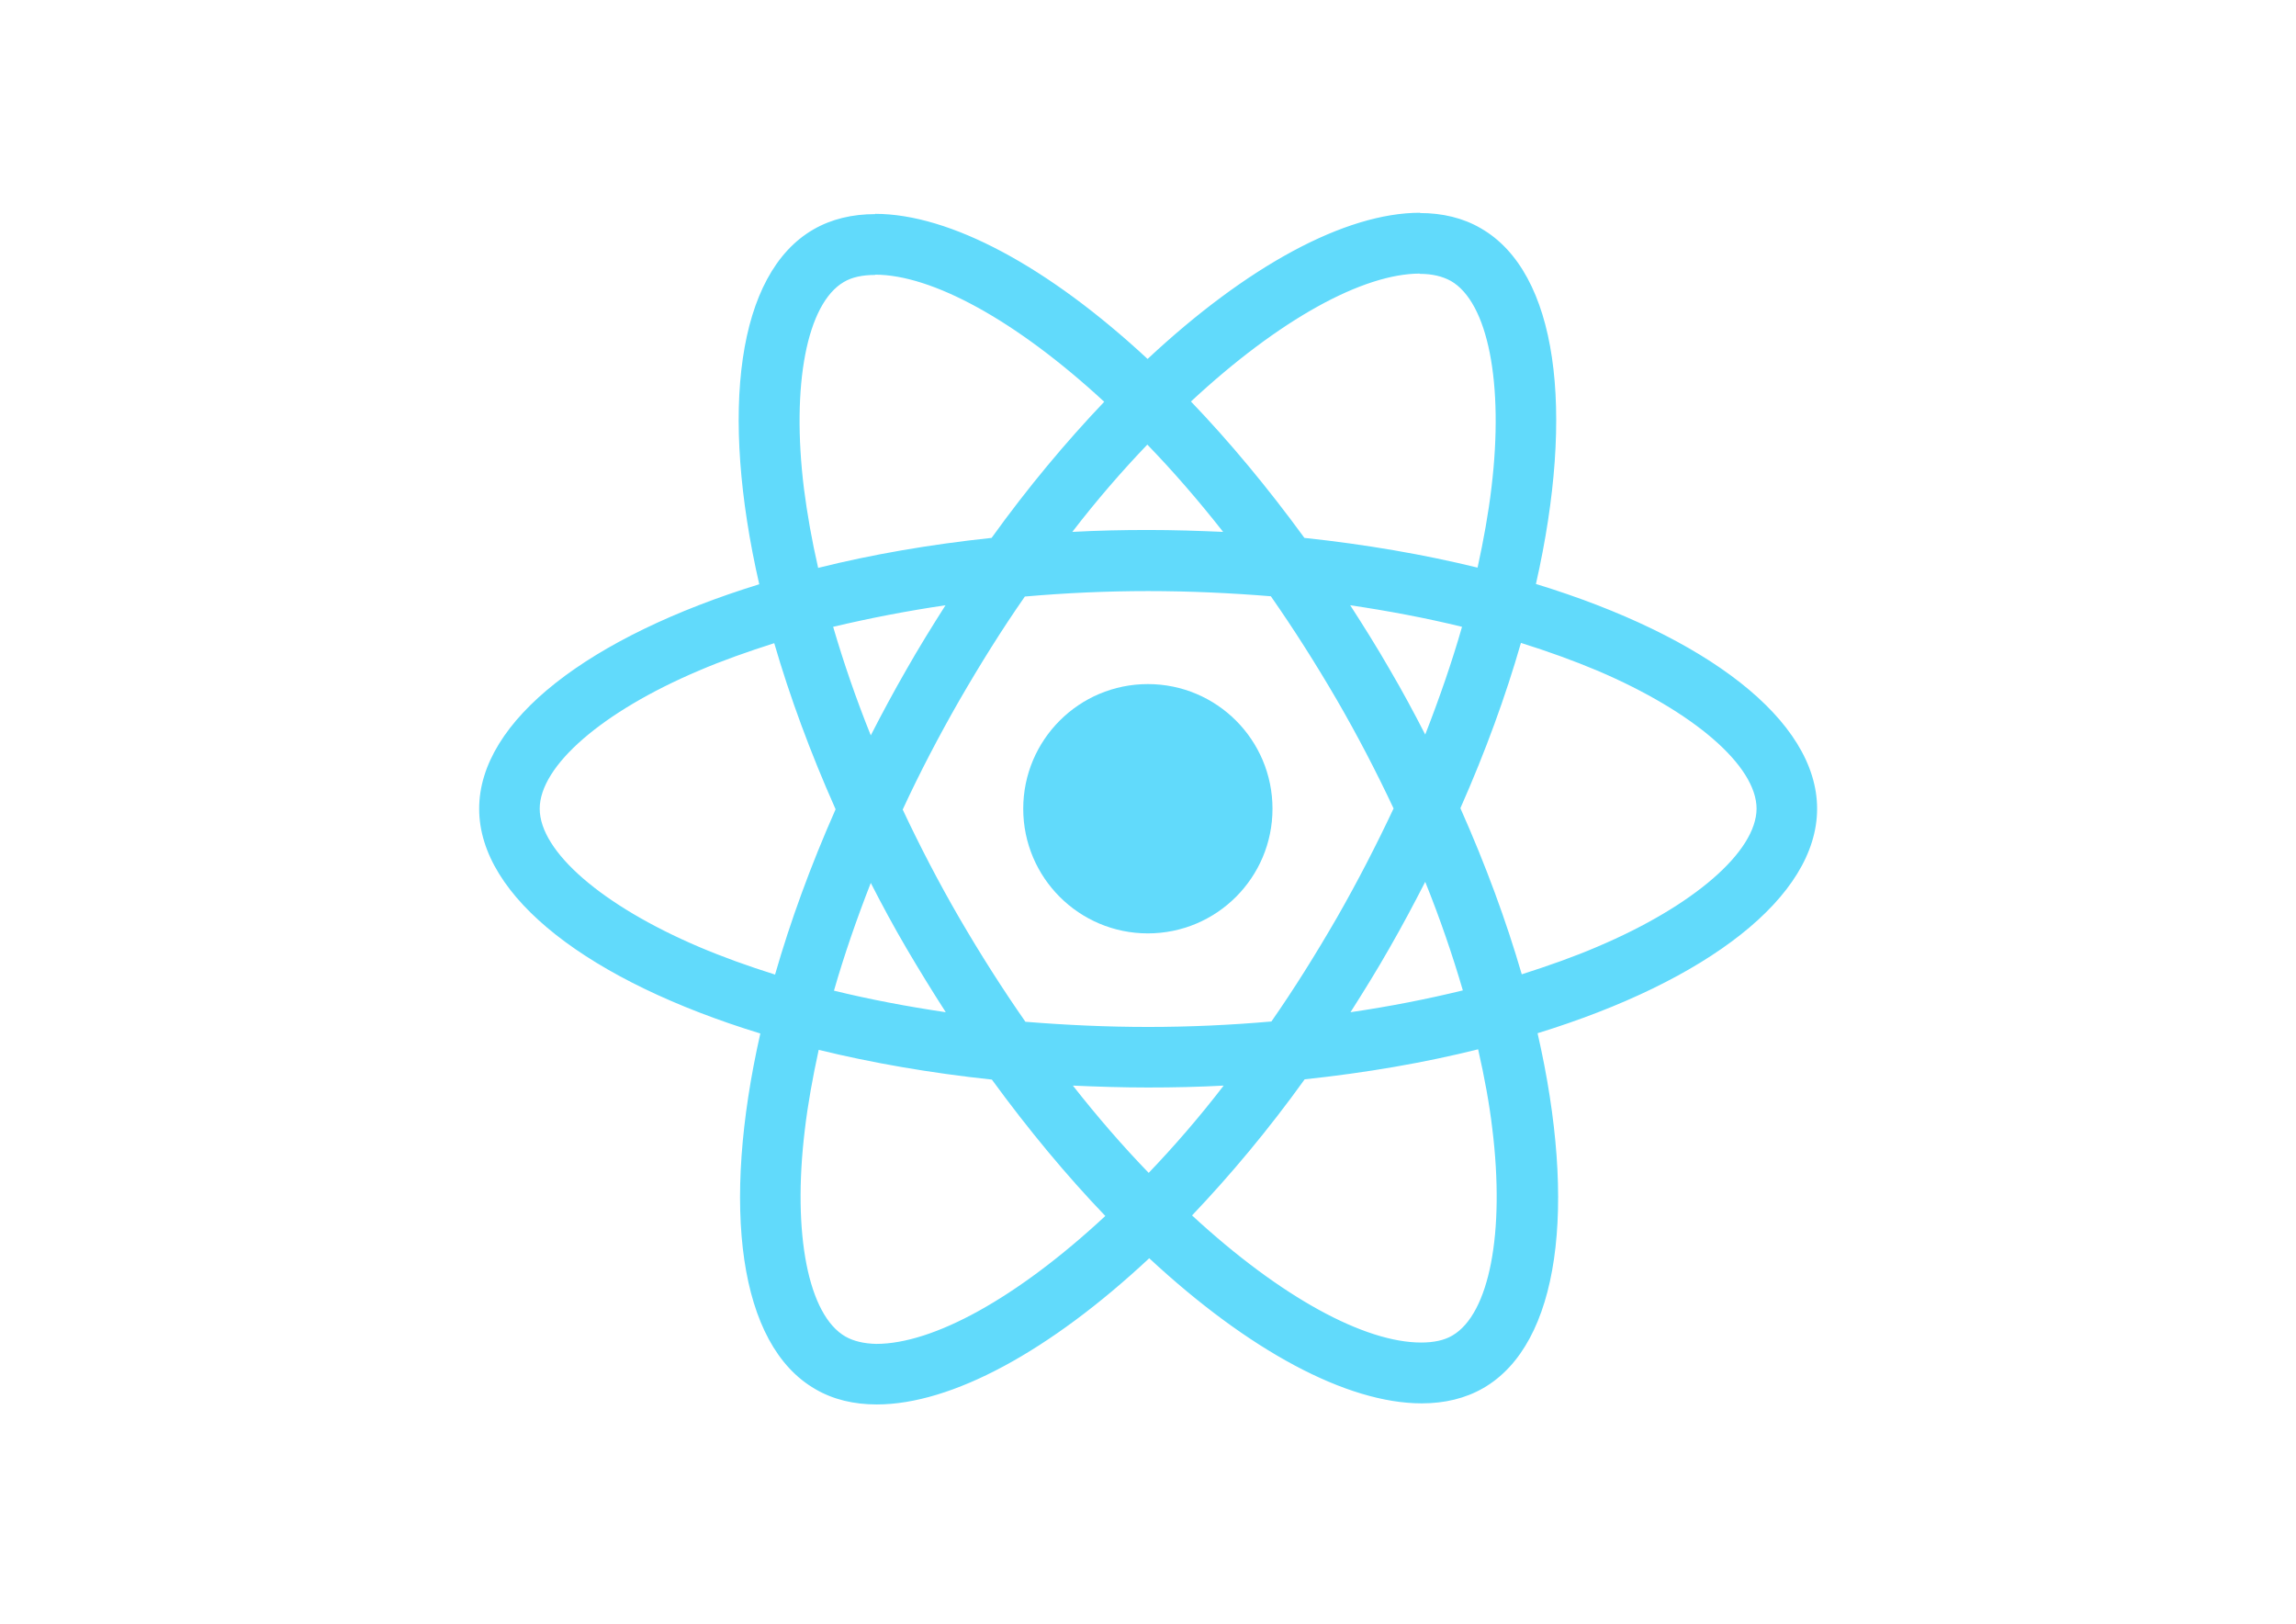
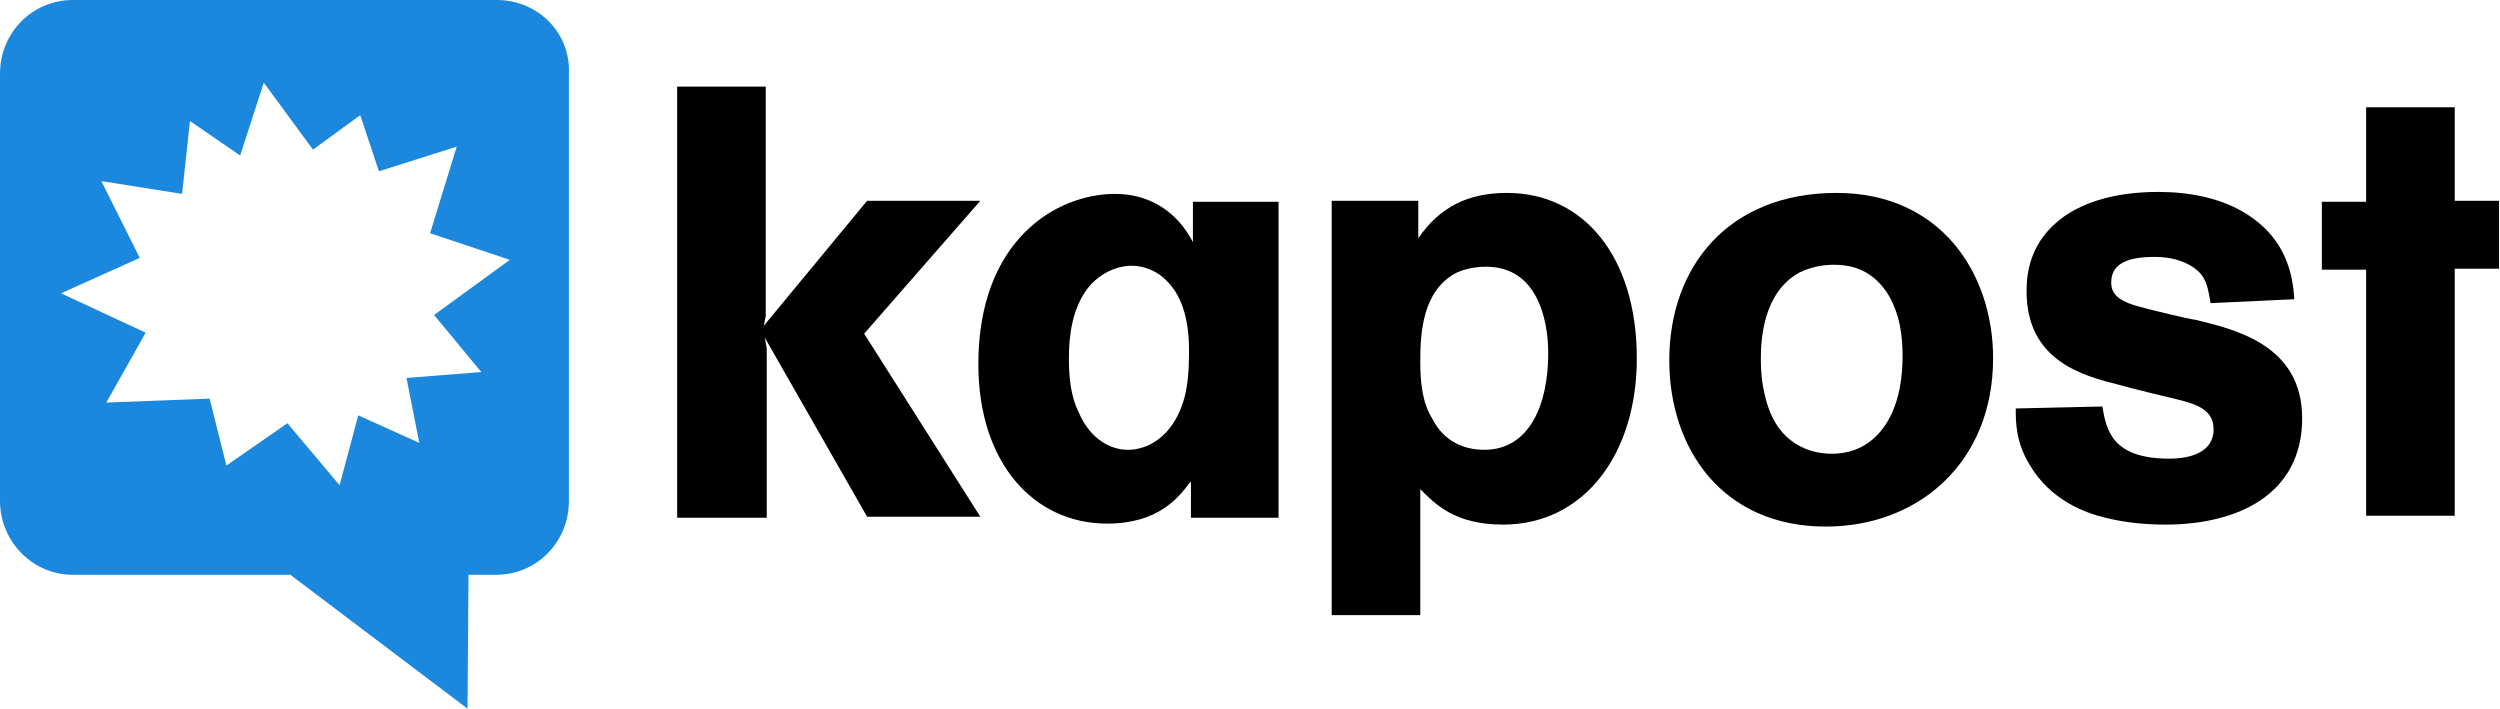
- <svg xmlns="http://www.w3.org/2000/svg" viewBox="0 0 841.9 595.3">
-   <g fill="#61DAFB">
-     <path d="M666.3 296.5c0-32.5-40.7-63.3-103.1-82.4 14.4-63.6 8-114.2-20.2-130.4-6.5-3.8-14.1-5.6-22.4-5.6v22.3c4.6 0 8.3.9 11.4 2.6 13.6 7.8 19.5 37.5 14.9 75.7-1.1 9.4-2.9 19.3-5.1 29.4-19.6-4.8-41-8.5-63.5-10.9-13.5-18.5-27.5-35.3-41.6-50 32.6-30.3 63.2-46.9 84-46.9V78c-27.5 0-63.5 19.6-99.9 53.6-36.4-33.8-72.4-53.2-99.9-53.2v22.3c20.7 0 51.4 16.5 84 46.6-14 14.7-28 31.4-41.3 49.9-22.6 2.4-44 6.1-63.6 11-2.3-10-4-19.7-5.2-29-4.7-38.2 1.1-67.9 14.6-75.8 3-1.8 6.9-2.6 11.5-2.6V78.5c-8.4 0-16 1.8-22.6 5.6-28.1 16.2-34.4 66.7-19.9 130.1-62.2 19.2-102.7 49.9-102.7 82.3 0 32.5 40.7 63.3 103.1 82.4-14.4 63.6-8 114.2 20.2 130.4 6.5 3.8 14.1 5.6 22.5 5.6 27.5 0 63.5-19.6 99.9-53.6 36.4 33.8 72.4 53.2 99.9 53.2 8.4 0 16-1.8 22.6-5.6 28.1-16.2 34.4-66.7 19.9-130.1 62-19.1 102.5-49.9 102.5-82.3zm-130.2-66.7c-3.7 12.9-8.3 26.2-13.5 39.5-4.1-8-8.4-16-13.1-24-4.6-8-9.5-15.8-14.4-23.4 14.2 2.1 27.9 4.7 41 7.9zm-45.8 106.5c-7.8 13.5-15.8 26.3-24.1 38.2-14.9 1.3-30 2-45.2 2-15.1 0-30.2-.7-45-1.9-8.3-11.9-16.4-24.6-24.2-38-7.6-13.1-14.5-26.4-20.8-39.8 6.2-13.4 13.2-26.8 20.7-39.9 7.8-13.5 15.8-26.3 24.1-38.2 14.9-1.3 30-2 45.2-2 15.1 0 30.2.7 45 1.9 8.3 11.9 16.4 24.6 24.2 38 7.6 13.1 14.5 26.4 20.8 39.8-6.3 13.4-13.2 26.8-20.7 39.9zm32.3-13c5.4 13.4 10 26.8 13.8 39.8-13.1 3.2-26.9 5.9-41.2 8 4.9-7.7 9.8-15.6 14.4-23.7 4.6-8 8.9-16.1 13-24.1zM421.2 430c-9.3-9.6-18.6-20.3-27.8-32 9 .4 18.2.7 27.5.7 9.4 0 18.7-.2 27.8-.7-9 11.7-18.3 22.4-27.5 32zm-74.4-58.9c-14.2-2.1-27.9-4.7-41-7.9 3.7-12.9 8.3-26.2 13.5-39.5 4.1 8 8.4 16 13.1 24 4.7 8 9.5 15.8 14.4 23.4zM420.7 163c9.3 9.6 18.6 20.3 27.8 32-9-.4-18.2-.7-27.5-.7-9.4 0-18.7.2-27.8.7 9-11.7 18.3-22.4 27.5-32zm-74 58.9c-4.9 7.7-9.8 15.6-14.4 23.7-4.6 8-8.9 16-13 24-5.4-13.4-10-26.8-13.8-39.8 13.1-3.1 26.9-5.8 41.2-7.9zm-90.5 125.2c-35.4-15.1-58.3-34.9-58.3-50.6 0-15.7 22.9-35.6 58.3-50.6 8.6-3.7 18-7 27.7-10.1 5.7 19.6 13.2 40 22.5 60.9-9.2 20.8-16.6 41.1-22.2 60.6-9.9-3.1-19.3-6.5-28-10.2zM310 490c-13.6-7.8-19.5-37.5-14.9-75.7 1.1-9.4 2.9-19.3 5.1-29.4 19.6 4.8 41 8.5 63.5 10.9 13.5 18.5 27.5 35.3 41.6 50-32.6 30.3-63.2 46.9-84 46.9-4.5-.1-8.3-1-11.3-2.7zm237.2-76.2c4.7 38.2-1.1 67.9-14.6 75.8-3 1.8-6.9 2.6-11.5 2.6-20.7 0-51.4-16.5-84-46.6 14-14.7 28-31.4 41.3-49.9 22.6-2.4 44-6.1 63.6-11 2.3 10.1 4.1 19.8 5.2 29.1zm38.5-66.7c-8.6 3.7-18 7-27.7 10.1-5.7-19.6-13.2-40-22.5-60.9 9.2-20.8 16.6-41.1 22.2-60.6 9.9 3.1 19.3 6.5 28.1 10.2 35.4 15.1 58.3 34.9 58.3 50.6-.1 15.7-23 35.6-58.4 50.6zM320.8 78.4z" />
-     <circle cx="420.9" cy="296.5" r="45.7" />
-     <path d="M520.5 78.1z" />
+ <svg xmlns="http://www.w3.org/2000/svg" version="1.1" id="klogo" x="0px" y="0px" viewBox="0 0 254 72" xml:space="preserve">
+   <g>
+     <g>
+       <path class="letters" d="M68.8,8.8h9v23.3l-0.2,1l10.5-12.7h11.5L87.8,33.9l11.8,18.6H88.1L77.7,34.3l0.2,1.1v17.2h-9.1V8.8z" />
+       <path class="letters" d="M120.9,49c-1.1,1.5-3.2,4.2-8.4,4.2C105,53.2,99.4,47,99.4,37c0-12.6,7.9-17.3,13.9-17.3         c3.5,0,6.3,1.8,7.9,4.9v-4.1h8.7v32.1h-8.9V49z M118.6,28.6c-0.9-1-2.3-1.6-3.6-1.6c-1.7,0-3.4,0.9-4.5,2.3         c-1.5,2-1.9,4.6-1.9,7.1c0,2,0.2,3.9,1,5.5c1.2,2.8,3.3,3.8,5,3.8c0.6,0,2.3-0.1,3.9-1.8c1.9-2.1,2.3-4.9,2.3-7.8         C120.9,32,119.8,29.8,118.6,28.6z" />
+       <path class="letters" d="M144.1,20.4v3.8c2.2-3.2,5.1-4.6,9-4.6c7.9,0,13.2,6.6,13.2,16.8c0,9.8-5.4,16.9-13.6,16.9         c-4.9,0-6.9-2.1-8.4-3.6v12.8h-9V20.4H144.1z M148,27.7c-3.5,1.8-3.7,6.2-3.7,9c0,2.1,0.2,4.2,1.2,5.8c1.2,2.4,3.3,3.2,5.3,3.2         c4.6,0,6.5-4.6,6.5-9.8c0-3.6-1.2-8.8-6.3-8.8C149.9,27.1,148.9,27.3,148,27.7z" />
+       <path class="letters" d="M202.5,36.4c0,10.6-7.6,17.1-17,17.1c-10.5,0-15.9-7.9-15.9-16.9c0-9.5,6-17,17-17         C197.2,19.6,202.5,27.8,202.5,36.4z M191.7,29.7c-1.7-2.5-3.9-2.8-5.4-2.8c-1,0-2.3,0.2-3.5,0.8c-3.6,2-3.9,6.6-3.9,8.8         c0,1.2,0.1,2.4,0.4,3.6c1.1,5.1,4.7,6,6.8,6c2.3,0,4.2-1,5.5-3c1.5-2.3,1.7-5.2,1.7-6.9C193.3,34.3,193.1,31.9,191.7,29.7z" />
+       <path class="letters" d="M213.6,41.3c0.4,2.3,0.9,5.3,6.8,5.3c1.2,0,4.5-0.2,4.5-3c0-1.9-1.6-2.5-3.6-3c-0.9-0.2-5-1.2-6-1.5         c-3.6-0.9-9.4-2.4-9.4-9.5c0-1.8,0.3-5.1,3.8-7.6c2.3-1.6,5.5-2.5,9.6-2.5c3.1,0,6.5,0.6,9.2,2.4c3,2,4.4,4.8,4.6,8.5l-8.5,0.4         c-0.2-1.1-0.3-1.9-0.8-2.7c-0.1-0.2-1.4-2-4.9-2c-3.1,0-4.4,0.9-4.4,2.6c0,1.3,0.9,2,3.4,2.6c0.7,0.2,4.4,1.1,5.2,1.2         c4.1,1,10.8,2.6,10.8,10c0,7.7-6.5,10.8-13.9,10.8c-2.5,0-4.5-0.3-6.1-0.7c-2.1-0.5-5.6-1.8-7.7-5.4c-1.4-2.3-1.4-4.3-1.4-5.7         L213.6,41.3z" />
+       <path class="letters" d="M240.4,10.9h9v9.5h4.5v6.9h-4.5v25.1h-9V27.4h-4.5v-6.9h4.5V10.9z" />
+     </g>
+     <path style="fill: #1b88dd" d="M50.5,0H7.4C3.3,0,0,3.3,0,7.5v43.4c0,4.1,3.3,7.5,7.4,7.5h22.1l18,13.6l0.1-13.6h2.8c4.1,0,7.4-3.3,7.4-7.5       V7.5C58,3.3,54.6,0,50.5,0z M44.1,32l4.8,5.8l-7.6,0.6l1.3,6.6l-6.2-2.8l-1.9,7.1L29.2,43L23,47.3l-1.7-6.8l-10.5,0.4l4-7.1l-8.6-4       l8-3.6l-3.9-7.8l8.2,1.3l0.8-7.4l5.1,3.5l2.4-7.4l5,6.8l4.8-3.5l1.9,5.7l7.9-2.5l-2.7,8.8l8.1,2.7L44.1,32z" />
  </g>
</svg>
